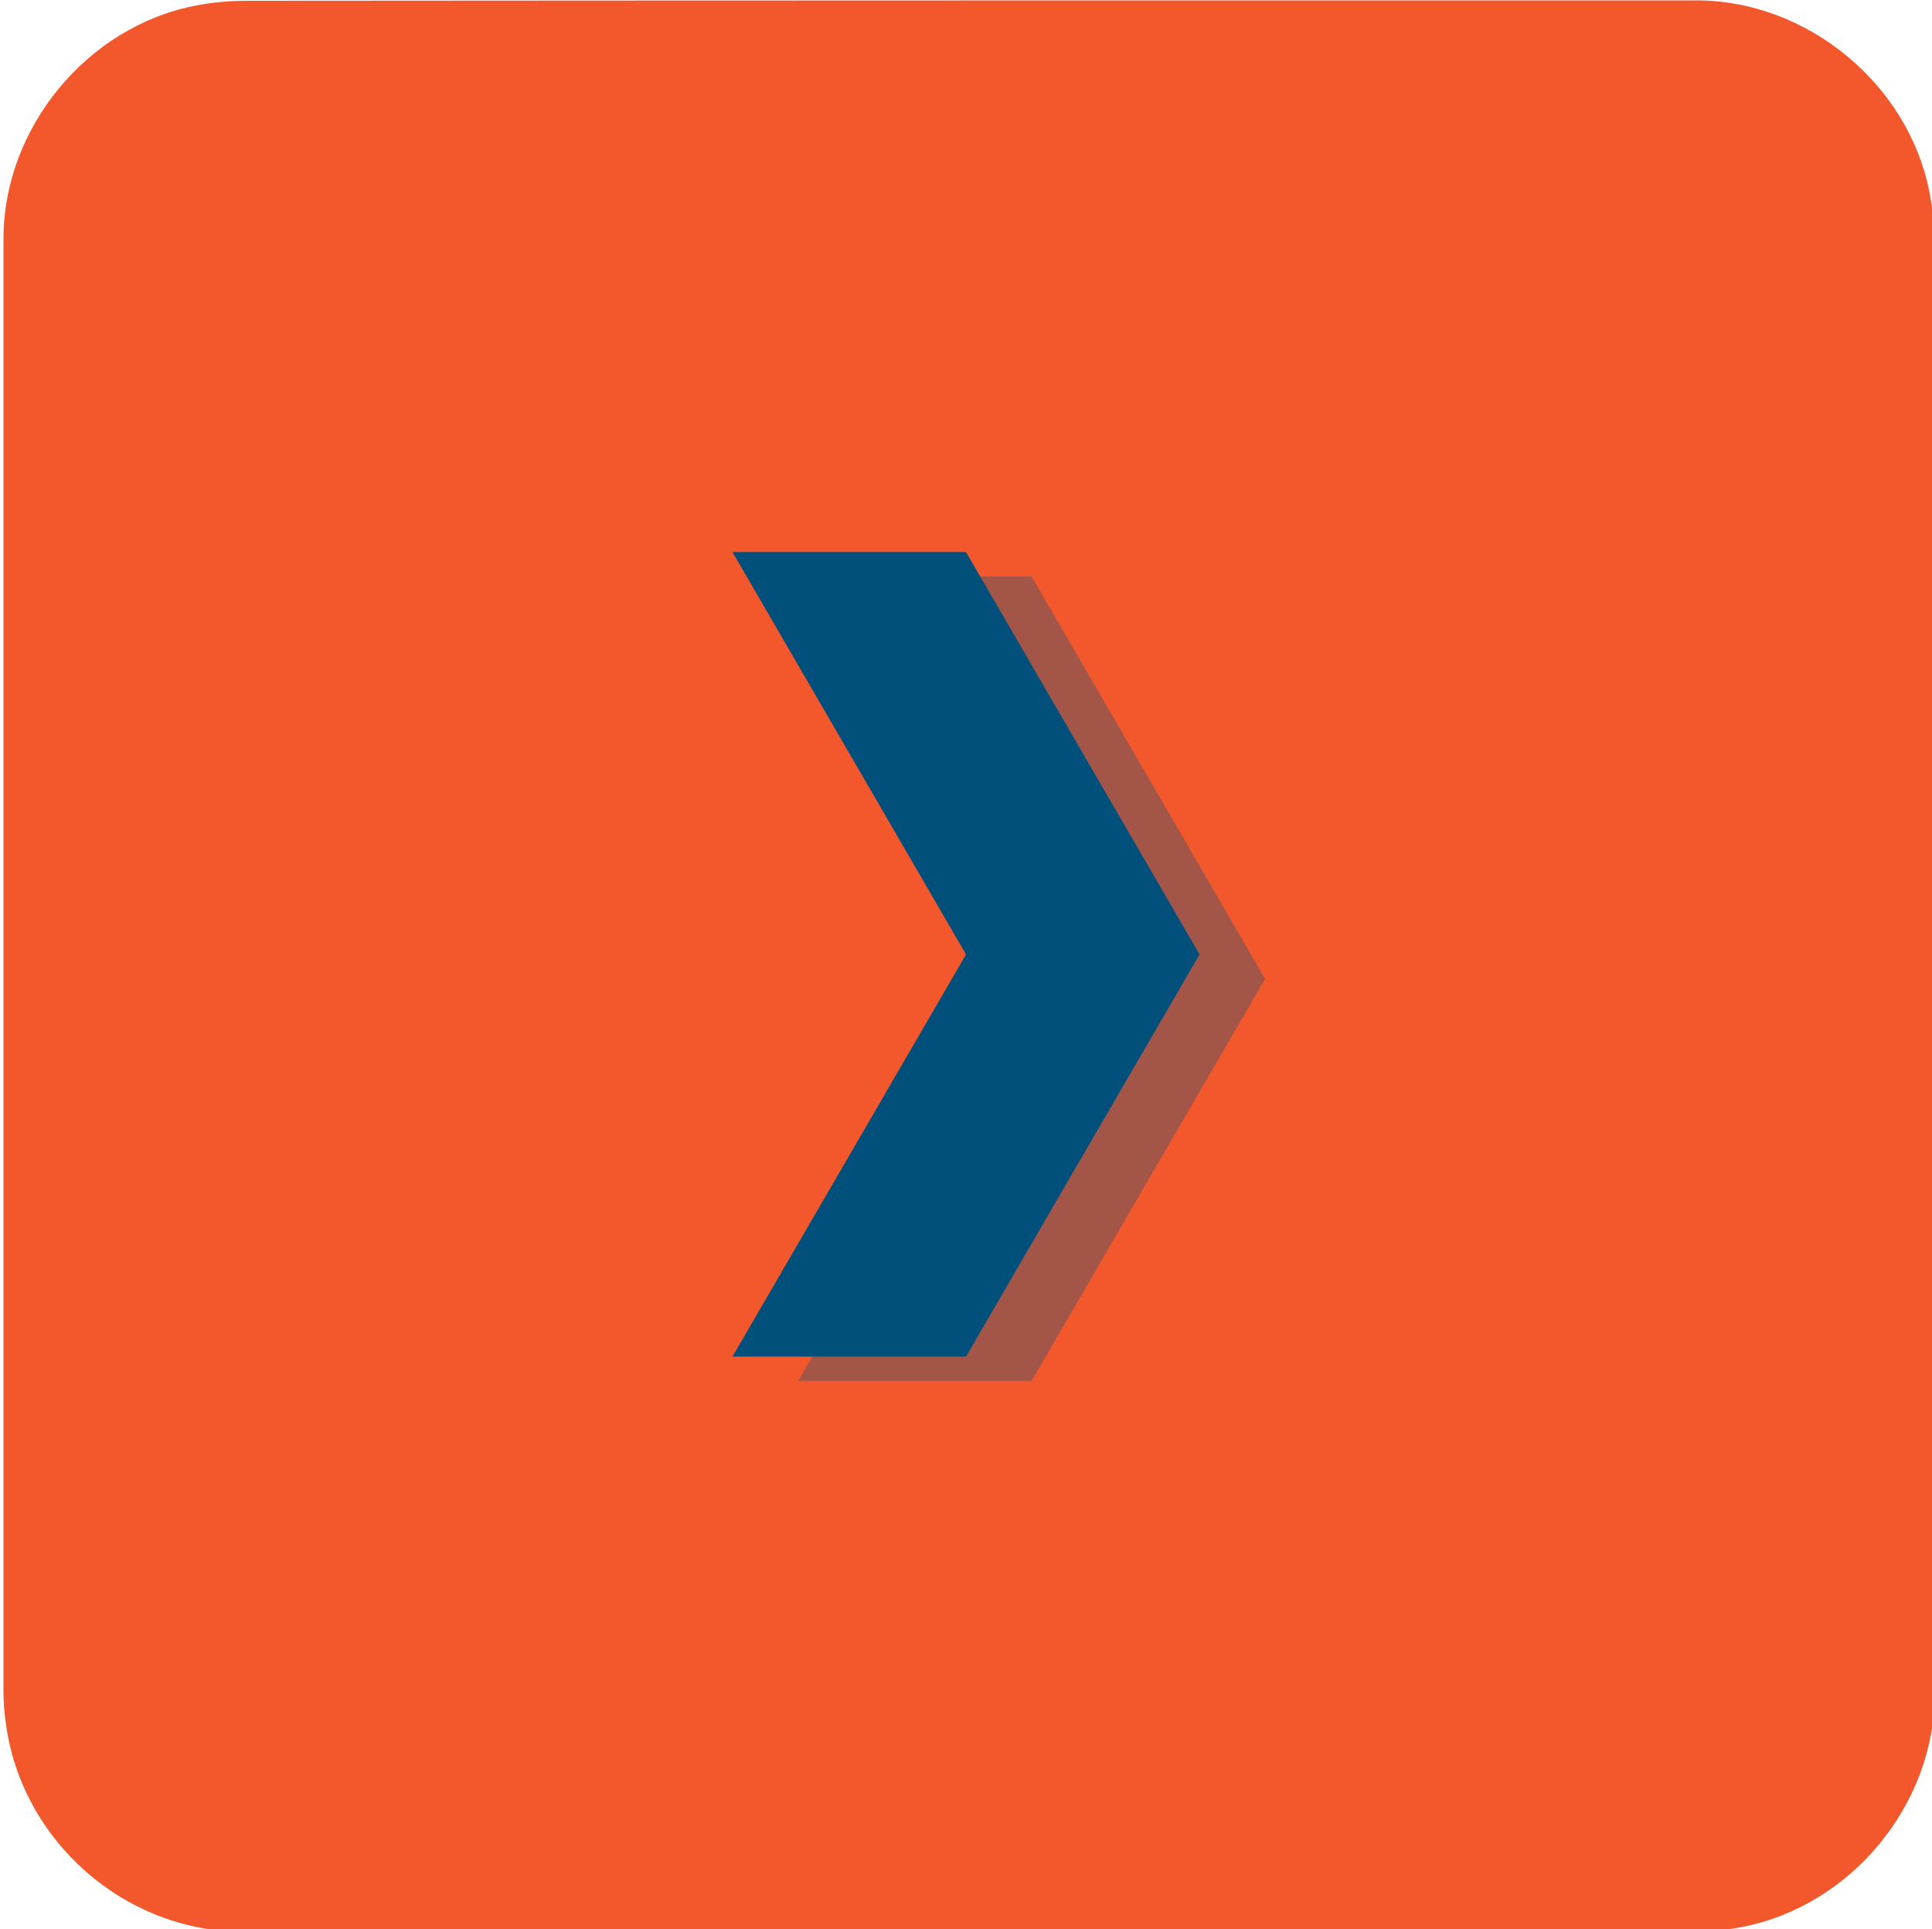
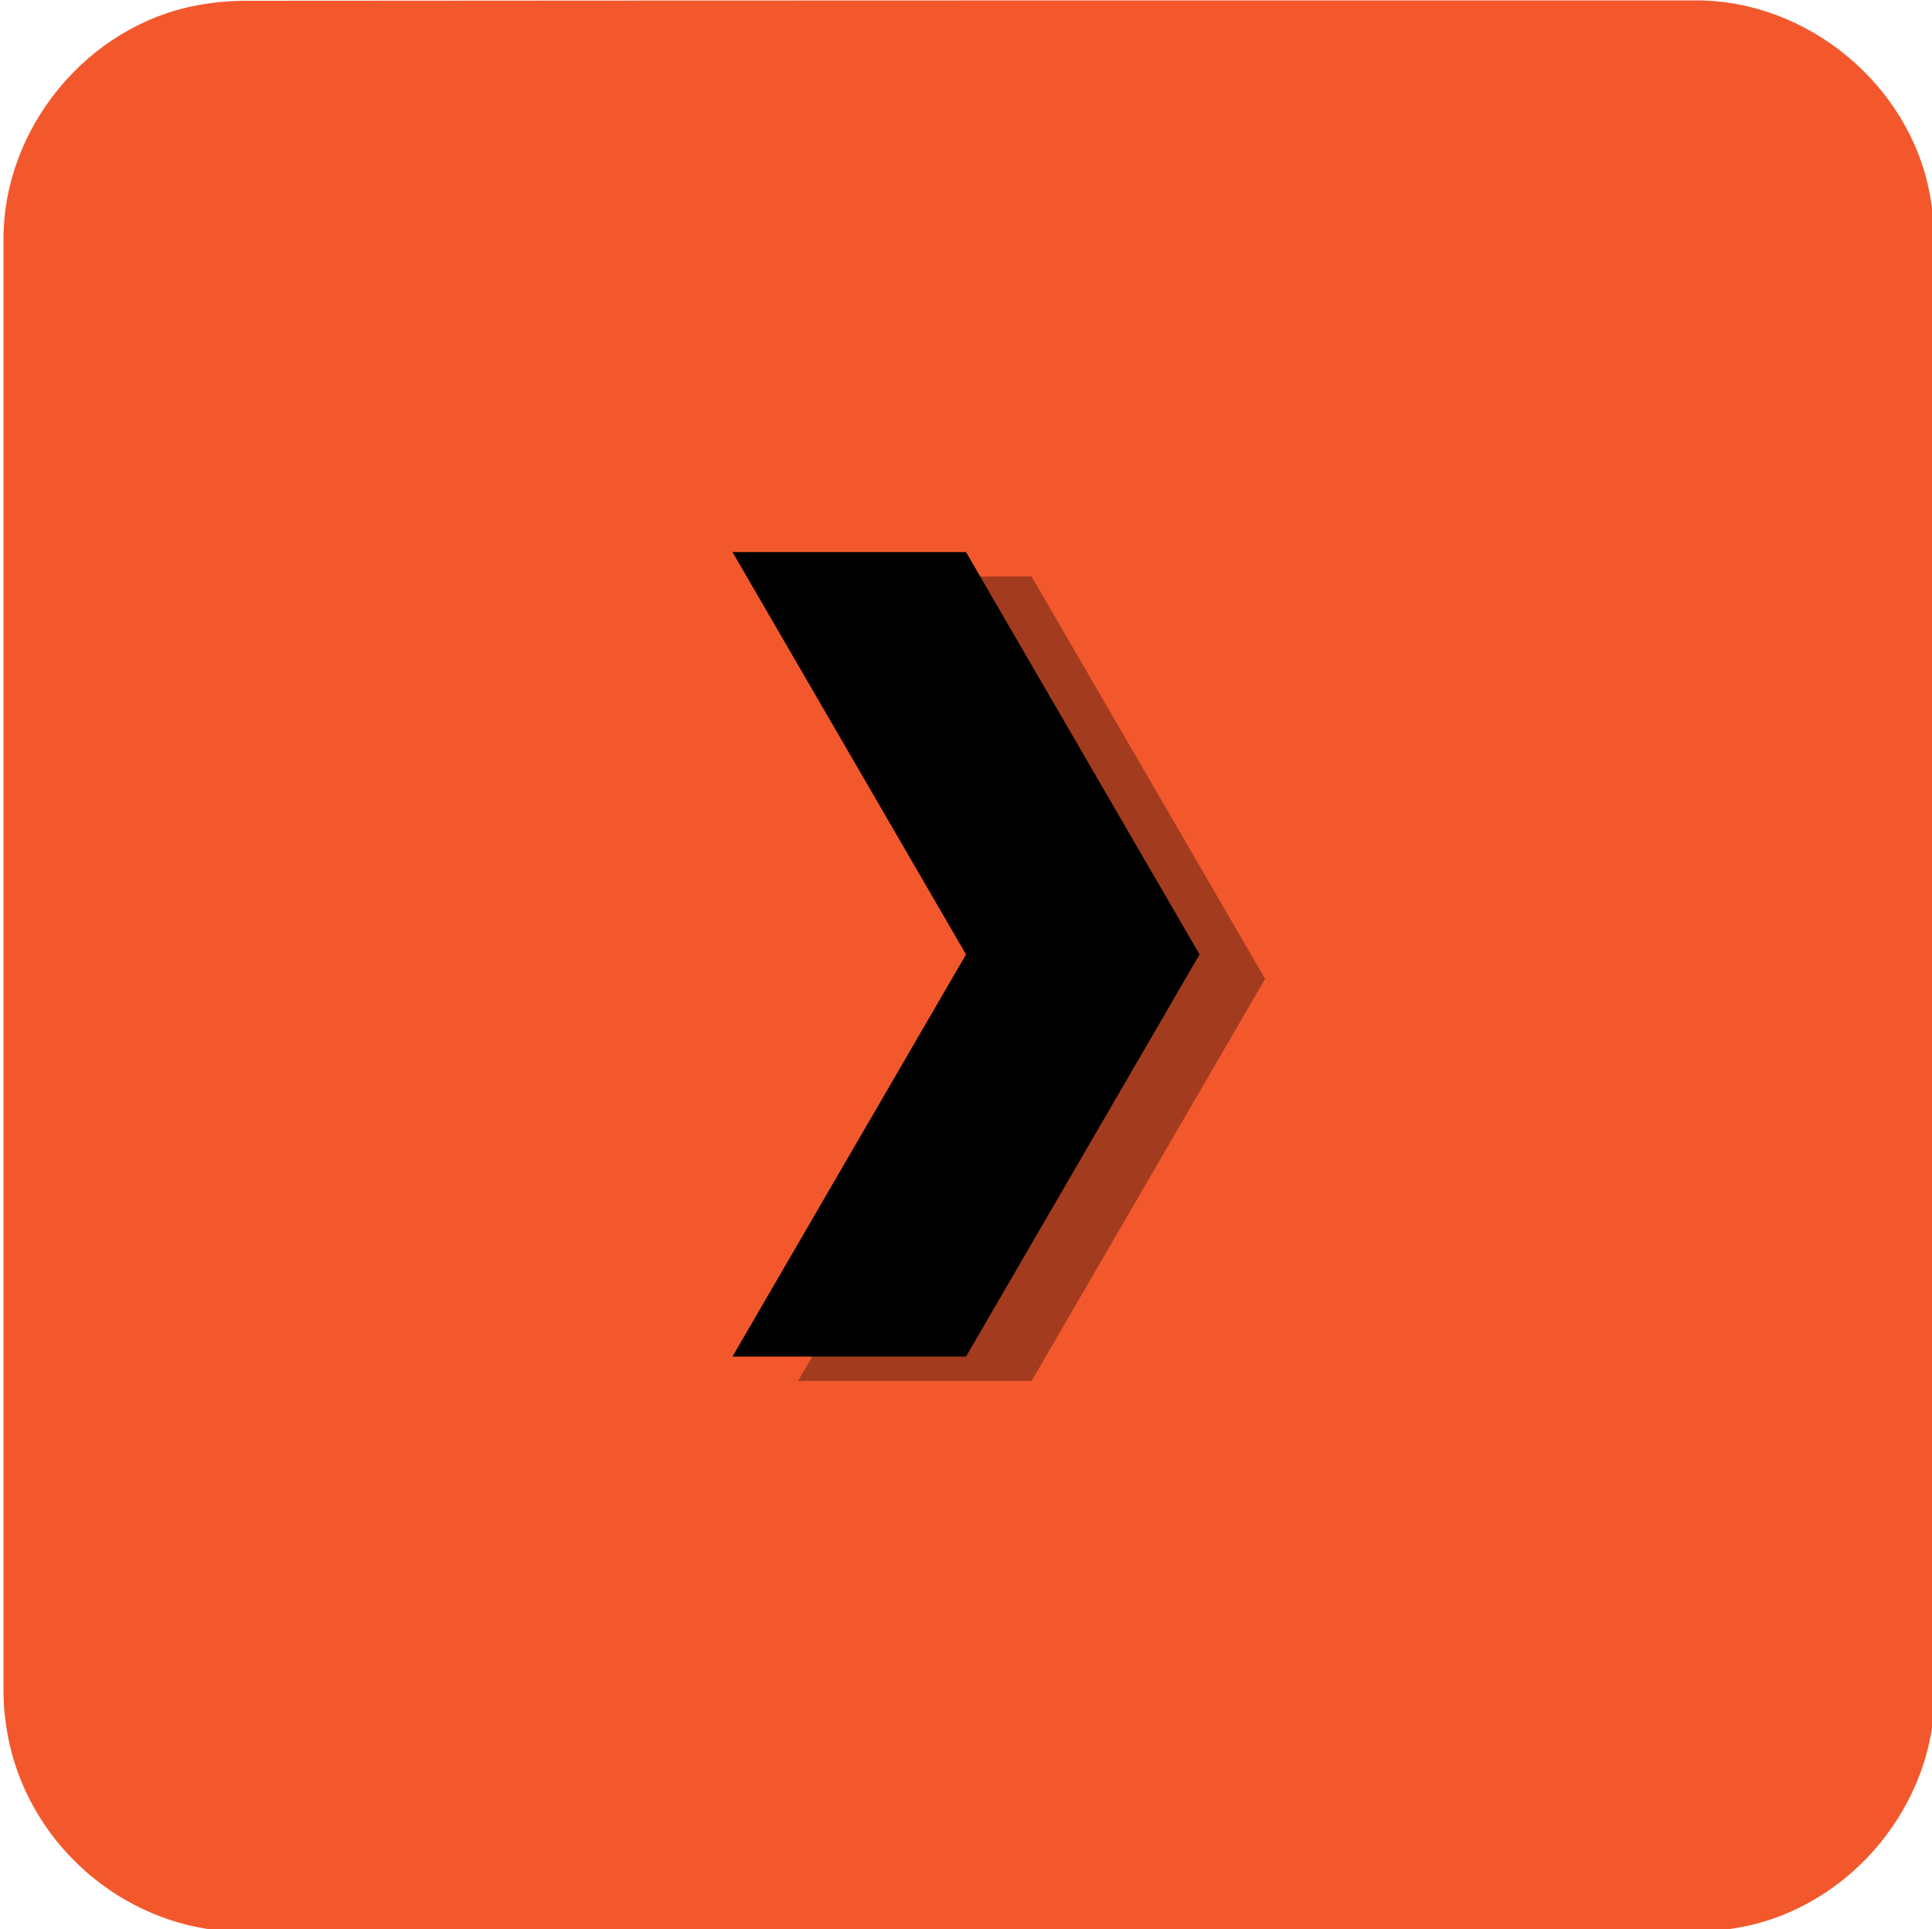
<svg xmlns="http://www.w3.org/2000/svg" viewBox="0 0 499.2 498.4" overflow="hidden" preserveAspectRatio="xMidYMid meet" id="eaf-11cc3-0">
  <defs>
    <clipPath id="eaf-11cc3-1">
      <rect x="0" y="0" width="499.2" height="498.4" />
    </clipPath>
    <style>#eaf-11cc3-0 * {animation: 10000ms linear infinite normal both running;offset-rotate:0deg}@keyframes eaf-11cc3-2{0%{opacity:0}57.33%{opacity:0}59.33%,100%{opacity:1}}@keyframes eaf-11cc3-3{0%,100%{transform:translate(249.6px,246.6px)}}@keyframes eaf-11cc3-4{0%{transform:scale(0.7332,0.7332)}10%{transform:scale(0.7332,0.7332);animation-timing-function:ease-in-out}15.67%{transform:scale(1.1,1.1);animation-timing-function:ease-in-out}18%,100%{transform:scale(1,1)}}@keyframes eaf-11cc3-5{0%,100%{transform:translate(-249.6px,-246.6px)}}@keyframes eaf-11cc3-6{0%{opacity:1}34.33%{opacity:1}39%,100%{opacity:0}}@keyframes eaf-11cc3-7{0%,100%{transform:none;offset-path:path("m249.6 246.5l0 0l-457.845 0")}}@keyframes eaf-11cc3-8{0%{offset-distance:0%}80.33%{offset-distance:0%;animation-timing-function:ease-in-out}100%{offset-distance:100%}}@keyframes eaf-11cc3-9{0%,100%{transform:translate(-249.6px,-246.5px)}}@keyframes eaf-11cc3-10{0%,100%{transform:none;offset-path:path("m249.6 246.55l0 0l337.96 0")}}@keyframes eaf-11cc3-11{0%{offset-distance:0%}68%{offset-distance:0%;animation-timing-function:ease-in-out}93%,100%{offset-distance:100%}}@keyframes eaf-11cc3-12{0%{transform:rotate(0)}68%{transform:rotate(0);animation-timing-function:ease-in-out}93%,100%{transform:rotate(180deg)}}@keyframes eaf-11cc3-13{0%,100%{transform:translate(-249.6px,-246.55px)}}@keyframes eaf-11cc3-14{0%,100%{transform:none;offset-path:path("m249.6 246.5l0 0.1")}}@keyframes eaf-11cc3-15{0%{offset-distance:0%}65%,100%{offset-distance:100%}}@keyframes eaf-11cc3-16{0%{opacity:0}27.33%{opacity:0;animation-timing-function:ease-in-out}52.33%,100%{opacity:1}}</style>
  </defs>
  <g clip-path="url('#eaf-11cc3-1')" style="isolation: isolate;">
    <g>
      <path fill="#f3582c" d="m499.9 249.8c0 62.6 0 125.2 0 187.8c0 28.7 -21.6 54.9 -49.9 60.3c-4.2 0.8 -8.5 1.2 -12.8 1.2c-124.8 0.1 -249.6 0 -374.4 0c-30.6 0 -57.3 -23.5 -61.3 -53.9c-0.4 -2.7 -0.6 -5.4 -0.6 -8.1c0 -125.1 0 -250.2 0 -375.4c0 -28.7 21.7 -55 49.9 -60.3c4.2 -0.8 8.5 -1.2 12.8 -1.2c124.9 -0.1 249.8 -0.1 374.7 -0.1c28.7 0 55 21.7 60.3 49.9c0.8 4.2 1.2 8.5 1.2 12.8c0.1 62.4 0.1 124.7 0.1 187z" />
      <g transform="matrix(0.7332 0 0 0.7332 66.5993 65.7988)" opacity="0" style="animation-name: eaf-11cc3-2;">
-         <polygon points="272.7,113.4 190.4,113.4 272.7,255.2 190.4,396.9 272.7,396.9 355,255.2" fill="#01507b" opacity="0.33" />
-         <polygon points="249.6,104.8 167.3,104.8 249.6,246.6 167.3,388.3 249.6,388.3 331.9,246.6" fill="#01507b" />
+         <polygon points="272.7,113.4 190.4,113.4 272.7,255.2 190.4,396.9 272.7,396.9 355,255.2" fill="#000000" opacity="0.33" />
+         <polygon points="249.6,104.8 167.3,104.8 249.6,246.6 167.3,388.3 249.6,388.3 331.9,246.6" fill="#000000" />
      </g>
      <g transform="matrix(0.7332 0 0 0.7332 66.5993 65.7988)" style="animation-name: eaf-11cc3-3, eaf-11cc3-4, eaf-11cc3-5, eaf-11cc3-6; animation-composition: replace, add, add, replace;">
-         <polygon points="272.7,113.4 190.4,113.4 272.7,255.2 190.4,396.9 272.7,396.9 355,255.2" fill="#01507b" opacity="0.33" />
-         <polygon points="249.6,104.8 167.3,104.8 249.6,246.6 167.3,388.3 249.6,388.3 331.9,246.6" fill="#01507b" />
+         <polygon points="272.7,113.4 190.4,113.4 272.7,255.2 190.4,396.9 272.7,396.9 355,255.2" fill="#000000" opacity="0.33" />
+         <polygon points="249.6,104.8 167.3,104.8 249.6,246.6 167.3,388.3 249.6,388.3 331.9,246.6" fill="#000000" />
      </g>
      <g transform="translate(0 0)" opacity="0" style="animation-name: eaf-11cc3-14, eaf-11cc3-15, eaf-11cc3-9, eaf-11cc3-16; animation-composition: replace, add, add, replace;">
        <path fill="#282a2d" d="m113 51.4l273.2 0c32.3 0 58.5 26.2 58.5 58.5l0 273.2c0 32.3 -26.2 58.5 -58.5 58.5l-273.2 0c-32.3 0 -58.5 -26.2 -58.5 -58.5l0 -273.1c0 -32.4 26.2 -58.6 58.5 -58.6l0 0z" transform="translate(0 0)" style="animation-name: eaf-11cc3-7, eaf-11cc3-8, eaf-11cc3-9; animation-composition: replace, add, add;" />
        <polygon points="249.6,104.8 167.3,104.8 249.6,246.6 167.3,388.3 249.6,388.3 331.9,246.6" fill="#e5a00d" transform="translate(0 0)" style="animation-name: eaf-11cc3-10, eaf-11cc3-11, eaf-11cc3-12, eaf-11cc3-13; animation-composition: replace, add, add, add;" />
      </g>
    </g>
  </g>
</svg>
